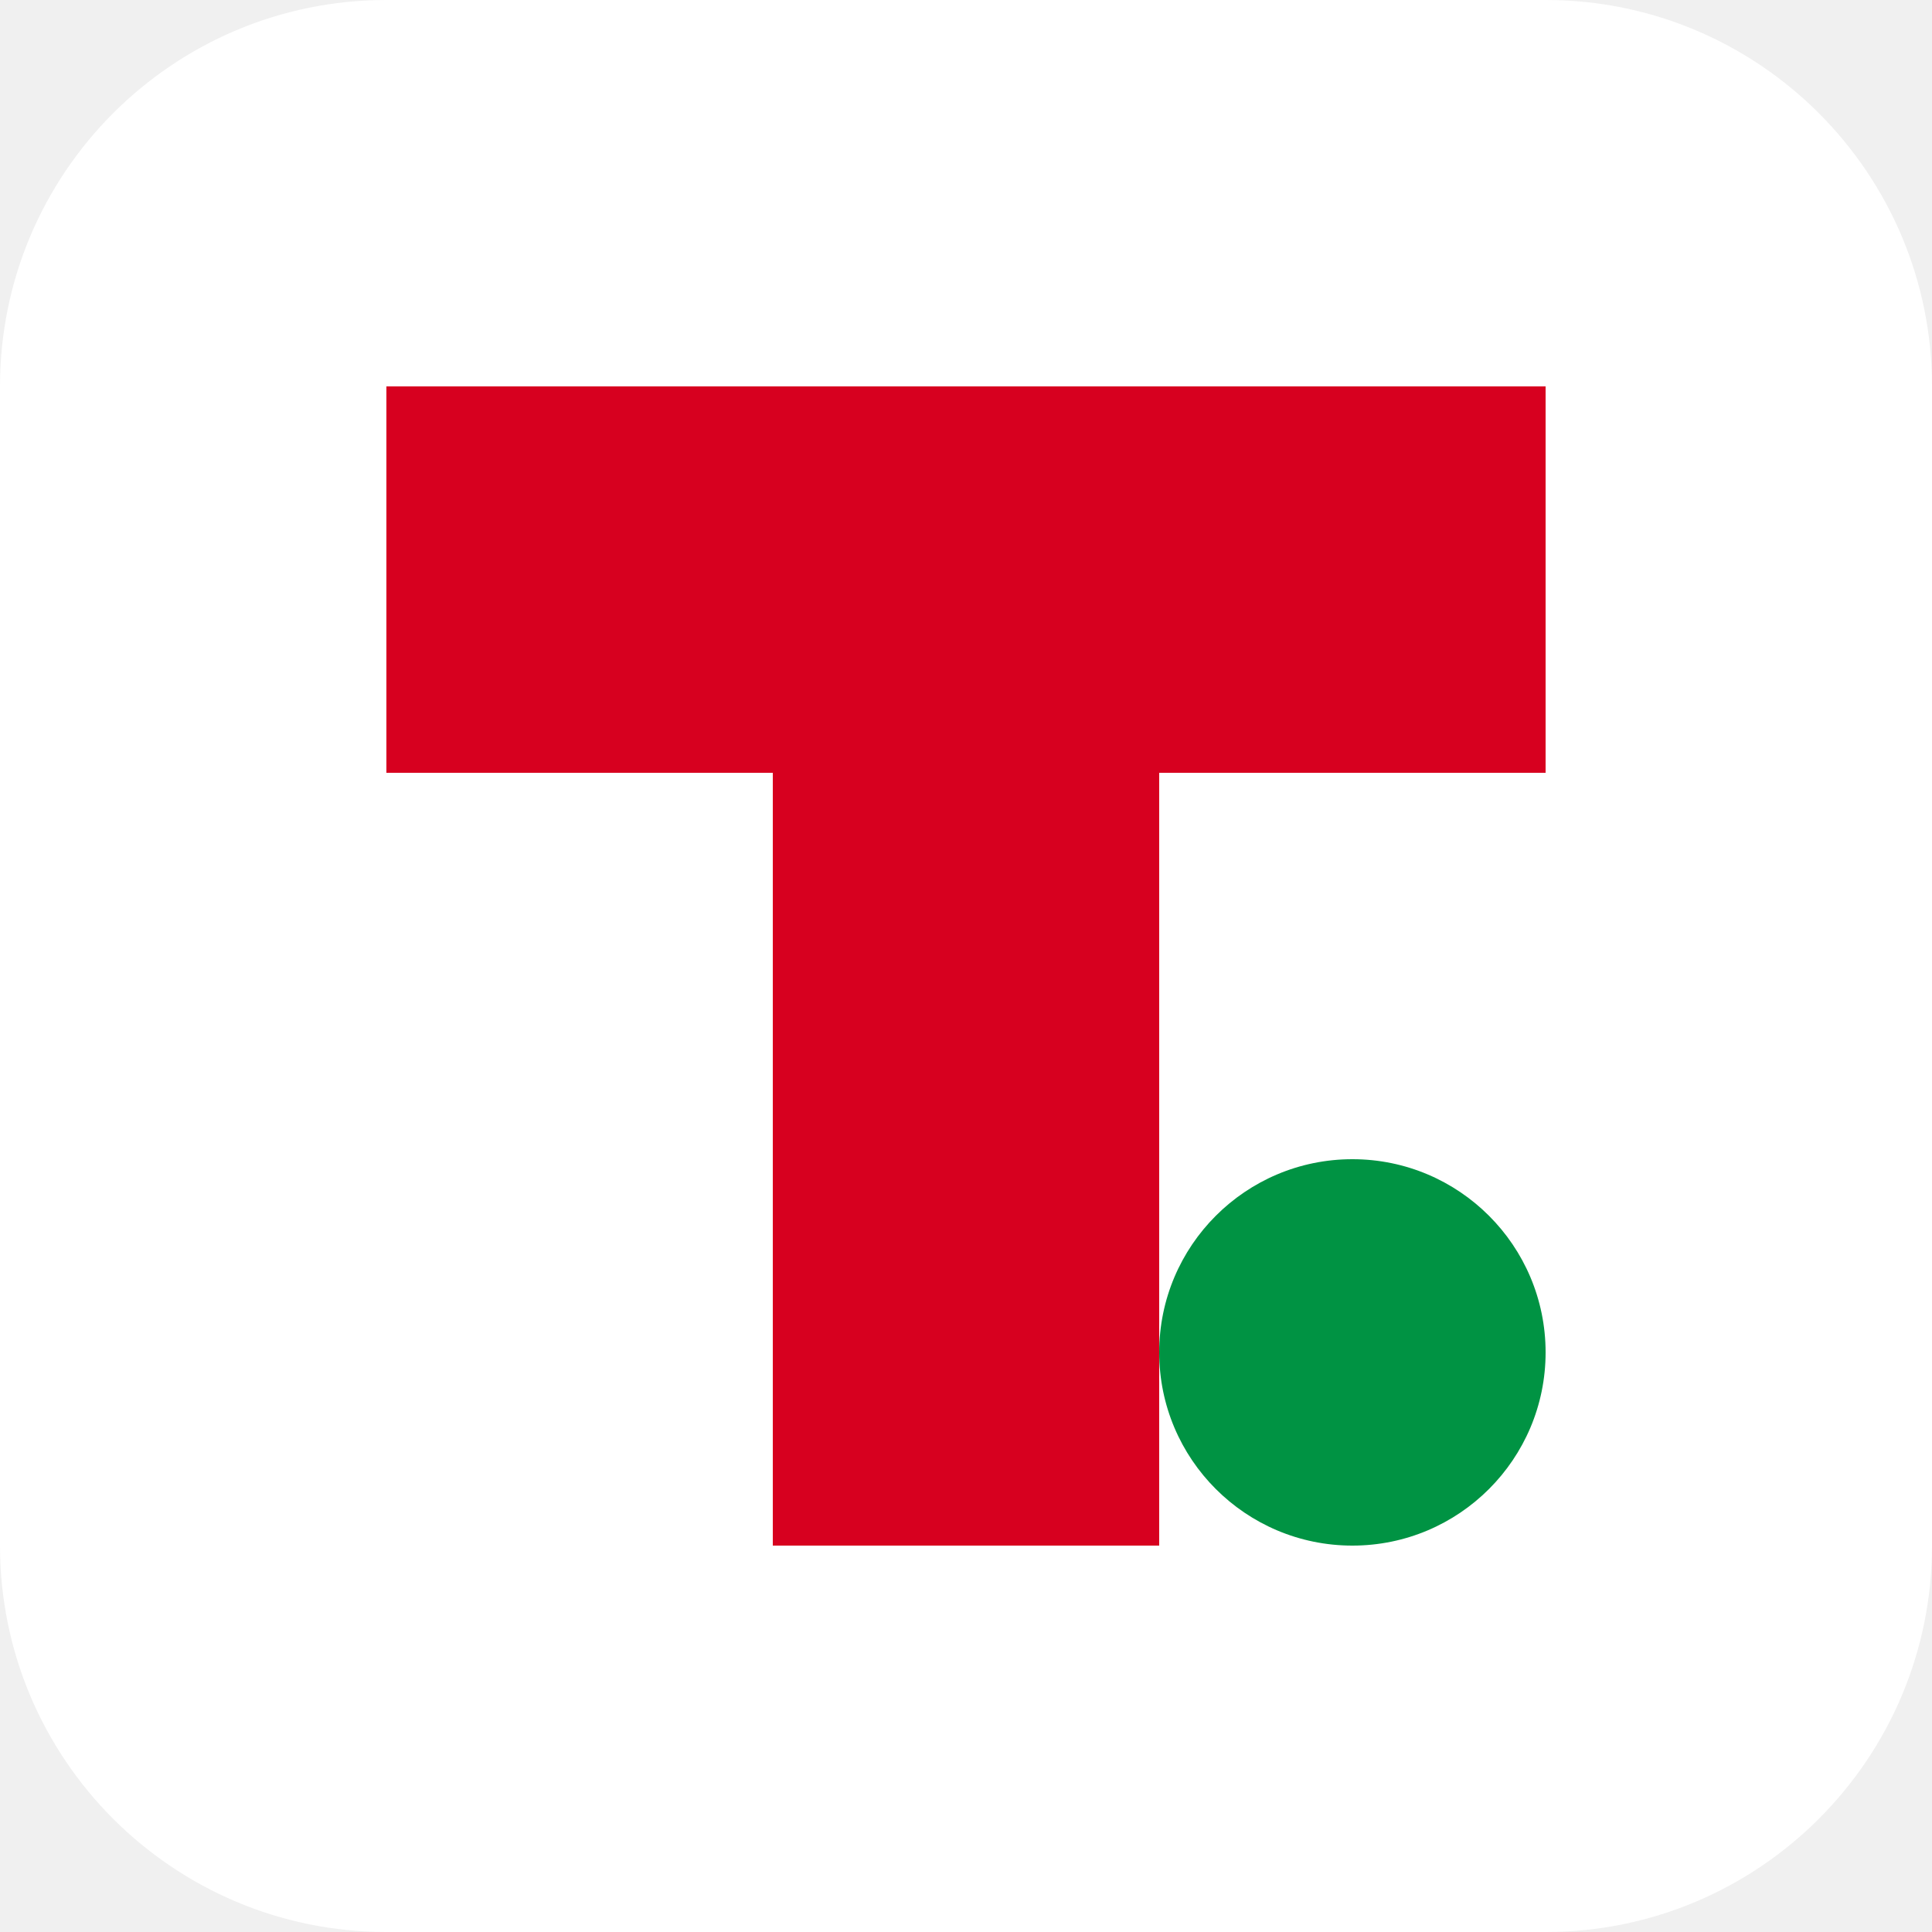
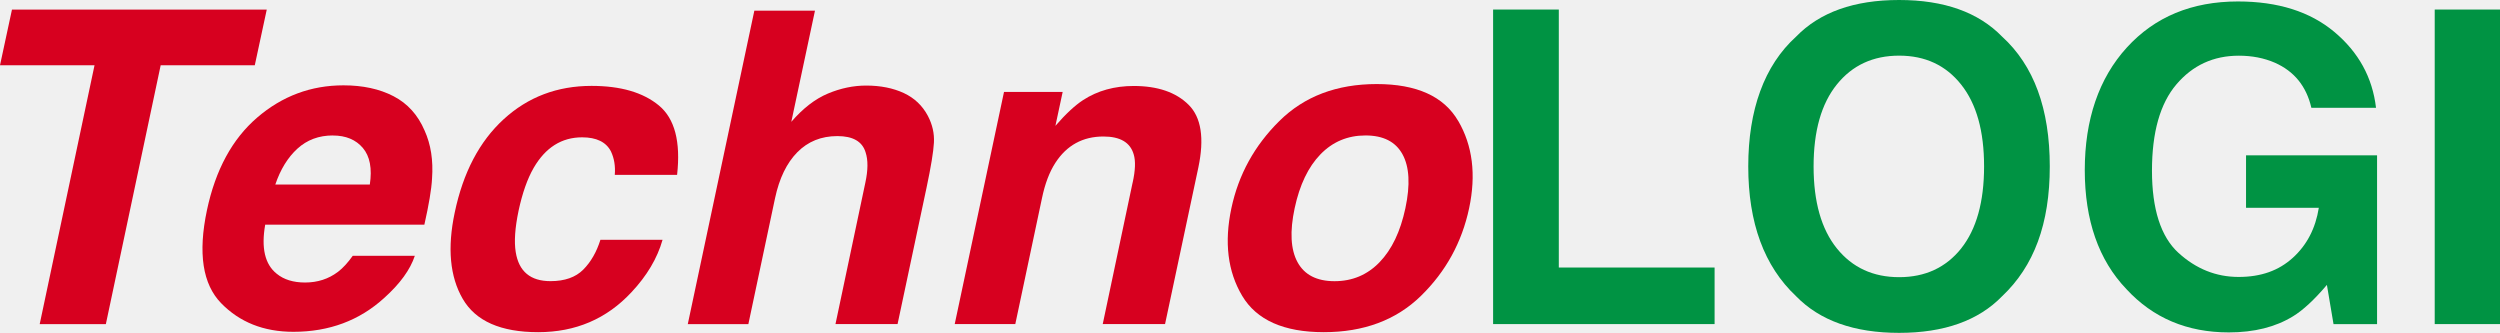
- <svg xmlns="http://www.w3.org/2000/svg" viewBox="0 0 100 100">
-   <rect width="100" height="100" rx="20" fill="#ffffff" />
-   <path d="M20 20 H80 V40 H60 V80 H40 V40 H20 V20 Z" fill="#D7001F" />
-   <circle cx="70" cy="70" r="10" fill="#009343" />
+ <svg xmlns="http://www.w3.org/2000/svg" viewBox="0 0 547.23 72.86" fill="none">
+   <defs>
+     <clipPath id="clip0_14_642">
+       <rect width="547.23" height="72.86" fill="white" />
+     </clipPath>
+   </defs>
+   <g clip-path="url(#clip0_14_642)">
+     <path d="M0 14.29L2.62 2.1H58.39L55.77 14.29H35.17L23.17 70.95H8.69L20.69 14.29H0Z" fill="#D7001F" id="Vector" />
+     <path d="M73.99 59.5C75.08 58.66 76.15 57.49 77.21 56H90.8C89.8 59.02 87.58 62.09 84.12 65.2C78.7 70.15 72.07 72.63 64.22 72.63C57.74 72.63 52.47 70.54 48.41 66.37C44.35 62.2 43.31 55.41 45.3 46C47.17 37.19 50.83 30.43 56.3 25.73C61.77 21.03 68.06 18.68 75.19 18.68C79.42 18.68 83.08 19.47 86.14 21.06C89.21 22.65 91.47 25.15 92.94 28.58C94.31 31.6 94.86 35.1 94.57 39.09C94.45 41.42 93.88 44.79 92.89 49.18H58.05C57.15 54.29 57.99 57.87 60.57 59.92C62.13 61.2 64.2 61.84 66.78 61.84C69.52 61.84 71.92 61.06 73.97 59.51L73.99 59.5ZM72.87 29.65C69.79 29.65 67.2 30.62 65.09 32.55C62.98 34.48 61.38 37.1 60.26 40.4H80.95C81.48 36.88 80.97 34.21 79.43 32.39C77.89 30.57 75.7 29.66 72.87 29.66V29.65Z" fill="#D7001F" id="Vector_2" />
+     <path d="M131.44 52.49H145.03C143.88 56.54 141.6 60.37 138.21 63.98C132.79 69.8 125.99 72.71 117.8 72.71C109.61 72.71 104.11 70.28 101.29 65.42C98.47 60.56 97.89 54.26 99.54 46.5C101.38 37.75 104.95 30.95 110.26 26.09C115.57 21.23 121.98 18.8 129.48 18.8C135.86 18.8 140.78 20.23 144.24 23.1C147.7 25.97 149.02 31.02 148.21 38.28H134.57C134.73 36.38 134.45 34.67 133.73 33.14C132.67 31.09 130.57 30.06 127.42 30.06C122.94 30.06 119.4 32.29 116.82 36.74C115.45 39.11 114.34 42.25 113.5 46.18C112.72 49.92 112.52 52.92 112.89 55.19C113.57 59.42 116.11 61.54 120.5 61.54C123.61 61.54 126 60.7 127.67 59.02C129.34 57.34 130.59 55.16 131.43 52.48L131.44 52.49Z" fill="#D7001F" id="Vector_3" />
+     <path d="M183.29 29.79C179.77 29.79 176.85 30.97 174.53 33.32C172.21 35.67 170.58 39.03 169.65 43.39L163.81 70.95H150.55L165.12 2.34H178.39L173.21 26.67C175.76 23.71 178.43 21.65 181.22 20.48C184.01 19.31 186.8 18.73 189.6 18.73C192.74 18.73 195.48 19.28 197.82 20.36C200.16 21.45 201.91 23.12 203.1 25.36C204.1 27.26 204.54 29.21 204.43 31.22C204.32 33.23 203.78 36.51 202.82 41.05L196.47 70.94H182.88L189.42 39.97C190.01 37.23 190.03 35.02 189.47 33.34C188.75 30.97 186.7 29.79 183.3 29.79H183.29Z" fill="#D7001F" id="Vector_4" />
+     <path d="M247.93 39.97C248.52 37.29 248.6 35.24 248.16 33.8C247.41 31.18 245.2 29.88 241.53 29.88C237.02 29.88 233.51 31.8 231.02 35.63C229.71 37.65 228.73 40.24 228.08 43.38L222.24 70.94H208.98L219.77 20.12H232.61L231.02 27.55C233.29 24.93 235.32 23.05 237.09 21.9C240.27 19.84 243.96 18.82 248.16 18.82C253.42 18.82 257.43 20.2 260.19 22.95C262.95 25.7 263.65 30.28 262.31 36.66L255.02 70.94H241.38L247.92 39.97H247.93Z" fill="#D7001F" id="Vector_5" />
+     <path d="M319.2 26.48C322.34 31.87 323.14 38.23 321.58 45.58C319.99 53.05 316.48 59.44 311.05 64.75C305.62 70.06 298.52 72.71 289.77 72.71C281.02 72.71 275.06 70.06 271.9 64.75C268.74 59.44 267.95 53.05 269.54 45.58C271.1 38.23 274.6 31.86 280.05 26.48C285.5 21.09 292.6 18.4 301.35 18.4C310.1 18.4 316.05 21.09 319.19 26.48H319.2ZM298.89 29.65C295 29.65 291.71 31.03 289.04 33.78C286.36 36.54 284.48 40.47 283.39 45.57C282.3 50.68 282.51 54.62 284.02 57.39C285.53 60.16 288.23 61.55 292.12 61.55C296.01 61.55 299.3 60.17 301.98 57.39C304.66 54.62 306.54 50.68 307.63 45.57C308.72 40.46 308.51 36.53 307 33.78C305.49 31.02 302.79 29.65 298.9 29.65H298.89Z" fill="#D7001F" id="Vector_6" />
+     <path d="M326.82 2.09H341.21V58.56H375.31V70.94H326.83V2.09H326.82Z" fill="#009343" id="Vector_7" />
+     <path d="M415.7 72.86C405.86 72.86 398.34 70.18 393.14 64.83C386.16 58.26 382.68 48.79 382.68 36.43C382.68 24.07 386.17 14.35 393.14 8.03C398.34 2.67 405.86 0 415.7 0C425.54 0 433.06 2.68 438.26 8.03C445.2 14.35 448.68 23.82 448.68 36.43C448.68 49.04 445.21 58.26 438.26 64.83C433.06 70.19 425.54 72.86 415.7 72.86ZM429.3 54.36C432.63 50.16 434.3 44.18 434.3 36.42C434.3 28.66 432.63 22.73 429.28 18.51C425.93 14.29 421.41 12.18 415.71 12.18C410.01 12.18 405.46 14.28 402.07 18.49C398.68 22.69 396.98 28.67 396.98 36.43C396.98 44.19 398.68 50.16 402.07 54.37C405.46 58.57 410.01 60.67 415.71 60.67C421.41 60.67 425.94 58.57 429.3 54.37V54.36Z" fill="#009343" id="Vector_8" />
+     <path d="M501.88 69.26C498.08 71.59 493.41 72.76 487.87 72.76C478.75 72.76 471.27 69.6 465.45 63.28C459.38 56.93 456.34 48.24 456.34 37.22C456.34 26.2 459.41 17.14 465.54 10.41C471.67 3.68 479.79 0.32 489.87 0.32C498.62 0.32 505.65 2.54 510.96 6.98C516.27 11.42 519.31 16.95 520.09 23.59H505.94C504.85 18.89 502.19 15.6 497.95 13.73C495.58 12.7 492.95 12.19 490.06 12.19C484.52 12.19 479.96 14.28 476.4 18.47C472.83 22.66 471.05 28.96 471.05 37.36C471.05 45.76 472.98 51.82 476.84 55.34C480.7 58.86 485.09 60.62 490.01 60.62C494.93 60.62 498.79 59.23 501.87 56.44C504.95 53.65 506.85 50 507.57 45.49H491.64V34H520.32V70.95H510.79L509.34 62.36C506.57 65.63 504.08 67.93 501.87 69.27L501.88 69.26Z" fill="#009343" id="Vector_9" />
+     <path d="M532.94 2.09H547.23V70.94H532.94V2.09Z" fill="#009343" id="Vector_10" />
+   </g>
</svg>
